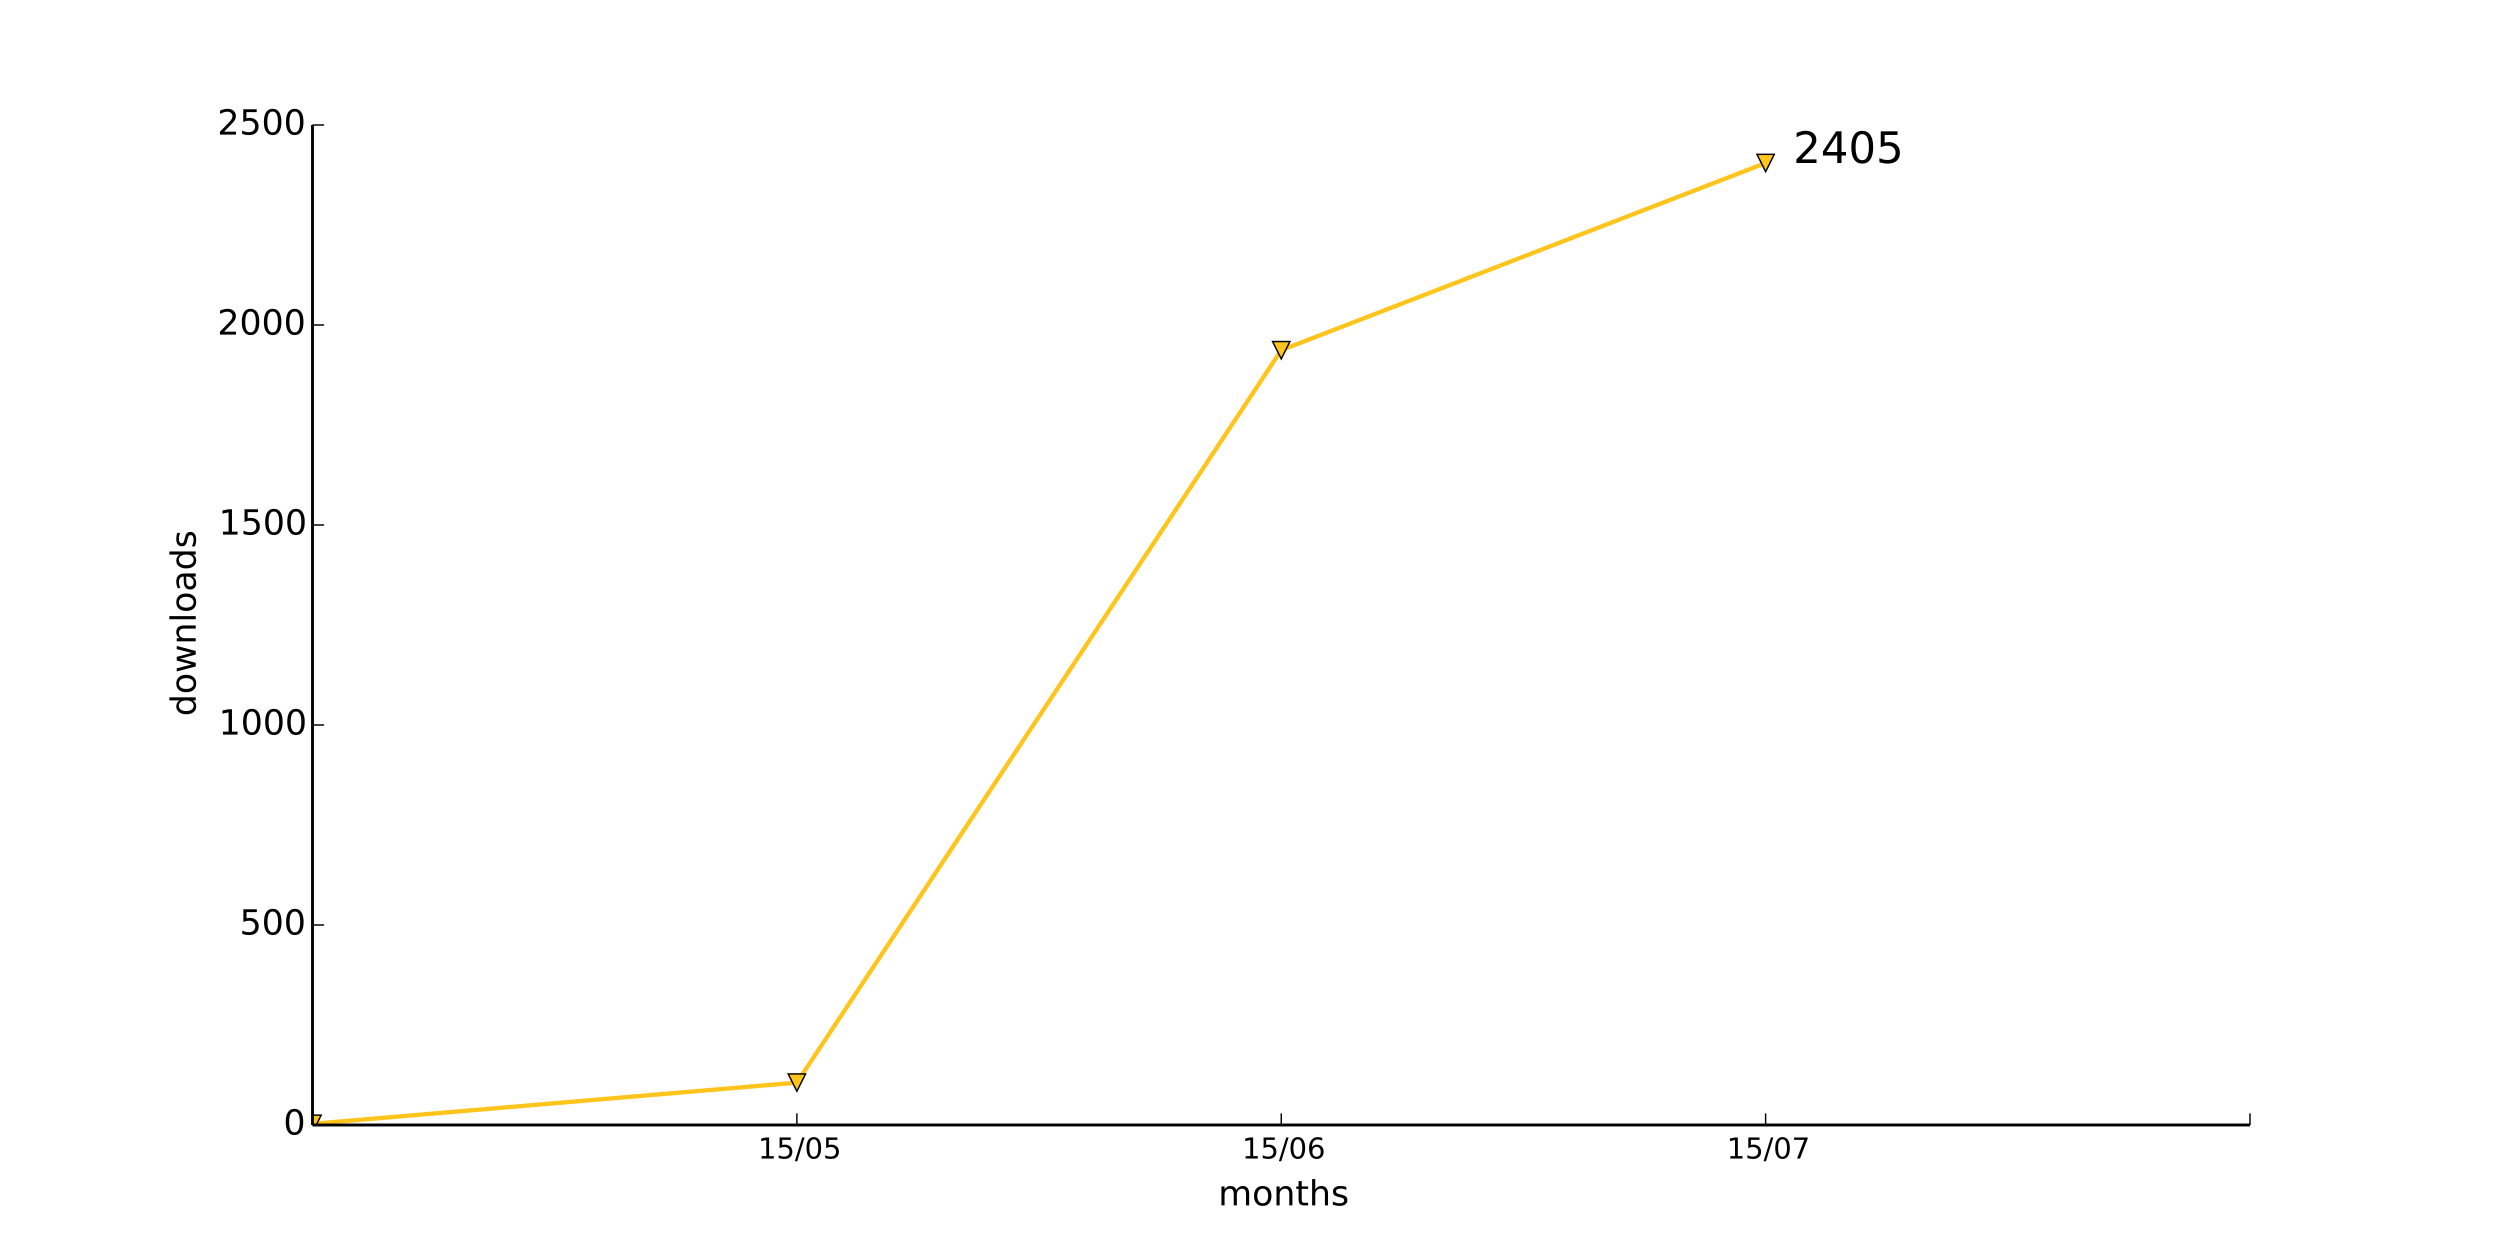
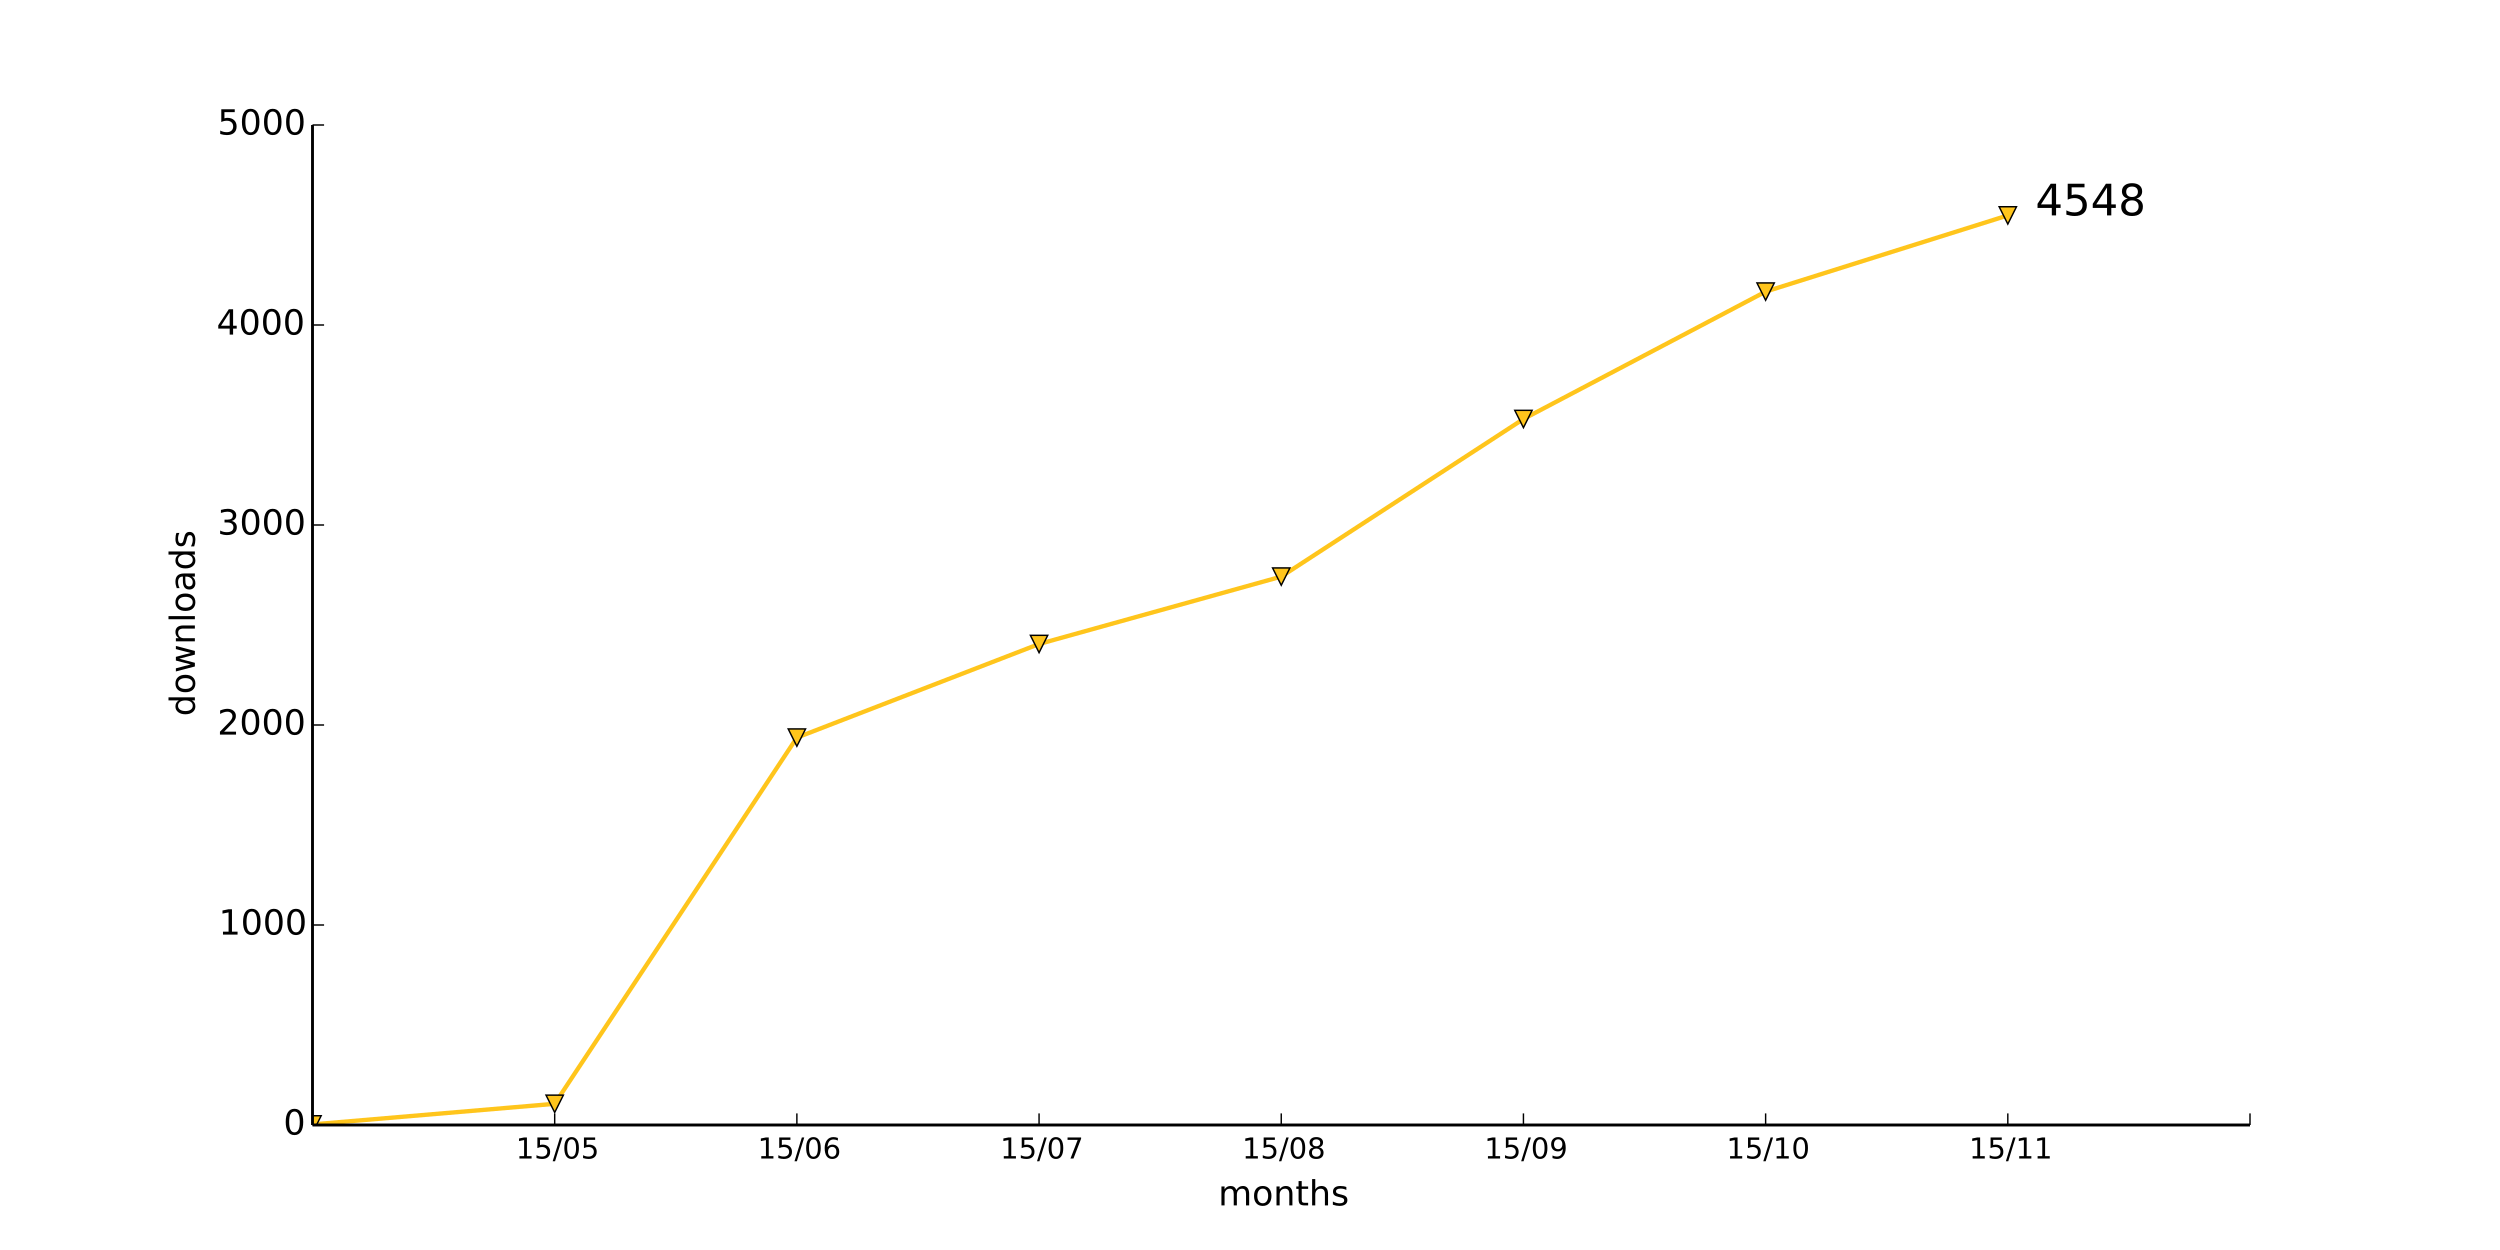
<svg xmlns="http://www.w3.org/2000/svg" xmlns:xlink="http://www.w3.org/1999/xlink" height="432pt" version="1.1" viewBox="0 0 864 432" width="864pt">
  <defs>
    <style type="text/css">
*{stroke-linecap:butt;stroke-linejoin:round;}
  </style>
  </defs>
  <g id="figure_1">
    <g id="patch_1">
      <path d=" M0 432 L864 432 L864 0 L0 0 z " style="fill:#ffffff;" />
    </g>
    <g id="axes_1">
      <g id="patch_2">
        <path d=" M108 388.8 L777.6 388.8 L777.6 43.2 L108 43.2 z " style="fill:#ffffff;" />
      </g>
      <g id="line2d_1">
-         <path clip-path="url(#pad36b945f0)" d=" M108 388.385 L275.4 374.147 L442.8 121.029 L610.2 56.333" style="fill:none;stroke:#ffc51c;stroke-linecap:square;stroke-width:1.5;" />
+         <path clip-path="url(#pad36b945f0)" d=" M108 388.593 L191.7 381.473 L275.4 254.915 L359.1 222.566 L442.8 199.273 L526.5 144.806 L610.2 100.777 L693.9 74.442" style="fill:none;stroke:#ffc51c;stroke-linecap:square;stroke-width:1.5;" />
      </g>
      <g id="line2d_2">
        <defs>
          <path d=" M-3.67394e-16 3 L3 -3 L-3 -3 z " id="m791611ba42" style="stroke:#000000;stroke-linejoin:miter;stroke-width:0.5;" />
        </defs>
        <g clip-path="url(#pad36b945f0)">
-           <use style="fill:#ffc51c;stroke:#000000;stroke-linejoin:miter;stroke-width:0.5;" x="108.0" xlink:href="#m791611ba42" y="388.385" />
-           <use style="fill:#ffc51c;stroke:#000000;stroke-linejoin:miter;stroke-width:0.5;" x="275.4" xlink:href="#m791611ba42" y="374.147" />
-           <use style="fill:#ffc51c;stroke:#000000;stroke-linejoin:miter;stroke-width:0.5;" x="442.8" xlink:href="#m791611ba42" y="121.029" />
-           <use style="fill:#ffc51c;stroke:#000000;stroke-linejoin:miter;stroke-width:0.5;" x="610.2" xlink:href="#m791611ba42" y="56.333" />
+           <use style="fill:#ffc51c;stroke:#000000;stroke-linejoin:miter;stroke-width:0.5;" x="108.0" xlink:href="#m791611ba42" y="388.593" />
+           <use style="fill:#ffc51c;stroke:#000000;stroke-linejoin:miter;stroke-width:0.5;" x="191.7" xlink:href="#m791611ba42" y="381.473" />
+           <use style="fill:#ffc51c;stroke:#000000;stroke-linejoin:miter;stroke-width:0.5;" x="275.4" xlink:href="#m791611ba42" y="254.915" />
+           <use style="fill:#ffc51c;stroke:#000000;stroke-linejoin:miter;stroke-width:0.5;" x="359.1" xlink:href="#m791611ba42" y="222.566" />
+           <use style="fill:#ffc51c;stroke:#000000;stroke-linejoin:miter;stroke-width:0.5;" x="442.8" xlink:href="#m791611ba42" y="199.273" />
+           <use style="fill:#ffc51c;stroke:#000000;stroke-linejoin:miter;stroke-width:0.5;" x="526.5" xlink:href="#m791611ba42" y="144.806" />
+           <use style="fill:#ffc51c;stroke:#000000;stroke-linejoin:miter;stroke-width:0.5;" x="610.2" xlink:href="#m791611ba42" y="100.777" />
+           <use style="fill:#ffc51c;stroke:#000000;stroke-linejoin:miter;stroke-width:0.5;" x="693.9" xlink:href="#m791611ba42" y="74.442" />
        </g>
      </g>
      <g id="matplotlib.axis_1">
        <g id="xtick_1">
          <g id="line2d_3">
            <defs>
              <path d=" M0 0 L0 -4" id="m93b0483c22" style="stroke:#000000;stroke-width:0.5;" />
            </defs>
            <g>
-               <use style="stroke:#000000;stroke-width:0.5;" x="275.4" xlink:href="#m93b0483c22" y="388.8" />
+               <use style="stroke:#000000;stroke-width:0.5;" x="191.7" xlink:href="#m93b0483c22" y="388.8" />
            </g>
          </g>
          <g id="text_1">
            <defs>
              <path d=" M31.781 66.406 Q24.172 66.406 20.328 58.906 Q16.5 51.422 16.5 36.375 Q16.5 21.391 20.328 13.891 Q24.172 6.391 31.781 6.391 Q39.453 6.391 43.281 13.891 Q47.125 21.391 47.125 36.375 Q47.125 51.422 43.281 58.906 Q39.453 66.406 31.781 66.406 M31.781 74.219 Q44.047 74.219 50.516 64.516 Q56.984 54.828 56.984 36.375 Q56.984 17.969 50.516 8.266 Q44.047 -1.422 31.781 -1.422 Q19.531 -1.422 13.062 8.266 Q6.594 17.969 6.594 36.375 Q6.594 54.828 13.062 64.516 Q19.531 74.219 31.781 74.219" id="BitstreamVeraSans-Roman-30" />
              <path d=" M12.406 8.297 L28.516 8.297 L28.516 63.922 L10.984 60.406 L10.984 69.391 L28.422 72.906 L38.281 72.906 L38.281 8.297 L54.391 8.297 L54.391 0 L12.406 0 z " id="BitstreamVeraSans-Roman-31" />
              <path d=" M25.391 72.906 L33.688 72.906 L8.297 -9.281 L0 -9.281 z " id="BitstreamVeraSans-Roman-2f" />
              <path d=" M10.797 72.906 L49.516 72.906 L49.516 64.594 L19.828 64.594 L19.828 46.734 Q21.969 47.469 24.109 47.828 Q26.266 48.188 28.422 48.188 Q40.625 48.188 47.75 41.5 Q54.891 34.812 54.891 23.391 Q54.891 11.625 47.562 5.094 Q40.234 -1.422 26.906 -1.422 Q22.312 -1.422 17.547 -0.641 Q12.797 0.141 7.719 1.703 L7.719 11.625 Q12.109 9.234 16.797 8.062 Q21.484 6.891 26.703 6.891 Q35.156 6.891 40.078 11.328 Q45.016 15.766 45.016 23.391 Q45.016 31 40.078 35.438 Q35.156 39.891 26.703 39.891 Q22.75 39.891 18.812 39.016 Q14.891 38.141 10.797 36.281 z " id="BitstreamVeraSans-Roman-35" />
            </defs>
-             <g transform="translate(261.9766 400.3984)scale(0.1 -0.1)">
+             <g transform="translate(178.2766 400.3984)scale(0.1 -0.1)">
              <use xlink:href="#BitstreamVeraSans-Roman-31" />
              <use x="63.623" xlink:href="#BitstreamVeraSans-Roman-35" />
              <use x="127.246" xlink:href="#BitstreamVeraSans-Roman-2f" />
              <use x="160.938" xlink:href="#BitstreamVeraSans-Roman-30" />
              <use x="224.561" xlink:href="#BitstreamVeraSans-Roman-35" />
            </g>
          </g>
        </g>
        <g id="xtick_2">
          <g id="line2d_4">
            <g>
-               <use style="stroke:#000000;stroke-width:0.5;" x="442.8" xlink:href="#m93b0483c22" y="388.8" />
+               <use style="stroke:#000000;stroke-width:0.5;" x="275.4" xlink:href="#m93b0483c22" y="388.8" />
            </g>
          </g>
          <g id="text_2">
            <defs>
              <path d=" M33.016 40.375 Q26.375 40.375 22.484 35.828 Q18.609 31.297 18.609 23.391 Q18.609 15.531 22.484 10.953 Q26.375 6.391 33.016 6.391 Q39.656 6.391 43.531 10.953 Q47.406 15.531 47.406 23.391 Q47.406 31.297 43.531 35.828 Q39.656 40.375 33.016 40.375 M52.594 71.297 L52.594 62.312 Q48.875 64.062 45.094 64.984 Q41.312 65.922 37.594 65.922 Q27.828 65.922 22.672 59.328 Q17.531 52.734 16.797 39.406 Q19.672 43.656 24.016 45.922 Q28.375 48.188 33.594 48.188 Q44.578 48.188 50.953 41.516 Q57.328 34.859 57.328 23.391 Q57.328 12.156 50.688 5.359 Q44.047 -1.422 33.016 -1.422 Q20.359 -1.422 13.672 8.266 Q6.984 17.969 6.984 36.375 Q6.984 53.656 15.188 63.938 Q23.391 74.219 37.203 74.219 Q40.922 74.219 44.703 73.484 Q48.484 72.75 52.594 71.297" id="BitstreamVeraSans-Roman-36" />
            </defs>
-             <g transform="translate(429.2547 400.3984)scale(0.1 -0.1)">
+             <g transform="translate(261.8547 400.3984)scale(0.1 -0.1)">
              <use xlink:href="#BitstreamVeraSans-Roman-31" />
              <use x="63.623" xlink:href="#BitstreamVeraSans-Roman-35" />
              <use x="127.246" xlink:href="#BitstreamVeraSans-Roman-2f" />
              <use x="160.938" xlink:href="#BitstreamVeraSans-Roman-30" />
              <use x="224.561" xlink:href="#BitstreamVeraSans-Roman-36" />
            </g>
          </g>
        </g>
        <g id="xtick_3">
          <g id="line2d_5">
            <g>
-               <use style="stroke:#000000;stroke-width:0.5;" x="610.2" xlink:href="#m93b0483c22" y="388.8" />
+               <use style="stroke:#000000;stroke-width:0.5;" x="359.1" xlink:href="#m93b0483c22" y="388.8" />
            </g>
          </g>
          <g id="text_3">
            <defs>
              <path d=" M8.203 72.906 L55.078 72.906 L55.078 68.703 L28.609 0 L18.312 0 L43.219 64.594 L8.203 64.594 z " id="BitstreamVeraSans-Roman-37" />
            </defs>
-             <g transform="translate(596.7672 400.3984)scale(0.1 -0.1)">
+             <g transform="translate(345.6672 400.3984)scale(0.1 -0.1)">
              <use xlink:href="#BitstreamVeraSans-Roman-31" />
              <use x="63.623" xlink:href="#BitstreamVeraSans-Roman-35" />
              <use x="127.246" xlink:href="#BitstreamVeraSans-Roman-2f" />
              <use x="160.938" xlink:href="#BitstreamVeraSans-Roman-30" />
              <use x="224.561" xlink:href="#BitstreamVeraSans-Roman-37" />
            </g>
          </g>
        </g>
        <g id="xtick_4">
          <g id="line2d_6">
            <g>
+               <use style="stroke:#000000;stroke-width:0.5;" x="442.8" xlink:href="#m93b0483c22" y="388.8" />
+             </g>
+           </g>
+           <g id="text_4">
+             <defs>
+               <path d=" M31.781 34.625 Q24.75 34.625 20.719 30.859 Q16.703 27.094 16.703 20.516 Q16.703 13.922 20.719 10.156 Q24.75 6.391 31.781 6.391 Q38.812 6.391 42.859 10.172 Q46.922 13.969 46.922 20.516 Q46.922 27.094 42.891 30.859 Q38.875 34.625 31.781 34.625 M21.922 38.812 Q15.578 40.375 12.031 44.719 Q8.5 49.078 8.5 55.328 Q8.5 64.062 14.719 69.141 Q20.953 74.219 31.781 74.219 Q42.672 74.219 48.875 69.141 Q55.078 64.062 55.078 55.328 Q55.078 49.078 51.531 44.719 Q48 40.375 41.703 38.812 Q48.828 37.156 52.797 32.312 Q56.781 27.484 56.781 20.516 Q56.781 9.906 50.312 4.234 Q43.844 -1.422 31.781 -1.422 Q19.734 -1.422 13.25 4.234 Q6.781 9.906 6.781 20.516 Q6.781 27.484 10.781 32.312 Q14.797 37.156 21.922 38.812 M18.312 54.391 Q18.312 48.734 21.844 45.562 Q25.391 42.391 31.781 42.391 Q38.141 42.391 41.719 45.562 Q45.312 48.734 45.312 54.391 Q45.312 60.062 41.719 63.234 Q38.141 66.406 31.781 66.406 Q25.391 66.406 21.844 63.234 Q18.312 60.062 18.312 54.391" id="BitstreamVeraSans-Roman-38" />
+             </defs>
+             <g transform="translate(429.282 400.3984)scale(0.1 -0.1)">
+               <use xlink:href="#BitstreamVeraSans-Roman-31" />
+               <use x="63.623" xlink:href="#BitstreamVeraSans-Roman-35" />
+               <use x="127.246" xlink:href="#BitstreamVeraSans-Roman-2f" />
+               <use x="160.938" xlink:href="#BitstreamVeraSans-Roman-30" />
+               <use x="224.561" xlink:href="#BitstreamVeraSans-Roman-38" />
+             </g>
+           </g>
+         </g>
+         <g id="xtick_5">
+           <g id="line2d_7">
+             <g>
+               <use style="stroke:#000000;stroke-width:0.5;" x="526.5" xlink:href="#m93b0483c22" y="388.8" />
+             </g>
+           </g>
+           <g id="text_5">
+             <defs>
+               <path d=" M10.984 1.516 L10.984 10.5 Q14.703 8.734 18.5 7.812 Q22.312 6.891 25.984 6.891 Q35.75 6.891 40.891 13.453 Q46.047 20.016 46.781 33.406 Q43.953 29.203 39.594 26.953 Q35.25 24.703 29.984 24.703 Q19.047 24.703 12.672 31.312 Q6.297 37.938 6.297 49.422 Q6.297 60.641 12.938 67.422 Q19.578 74.219 30.609 74.219 Q43.266 74.219 49.922 64.516 Q56.594 54.828 56.594 36.375 Q56.594 19.141 48.406 8.859 Q40.234 -1.422 26.422 -1.422 Q22.703 -1.422 18.891 -0.688 Q15.094 0.047 10.984 1.516 M30.609 32.422 Q37.25 32.422 41.125 36.953 Q45.016 41.5 45.016 49.422 Q45.016 57.281 41.125 61.844 Q37.25 66.406 30.609 66.406 Q23.969 66.406 20.094 61.844 Q16.219 57.281 16.219 49.422 Q16.219 41.5 20.094 36.953 Q23.969 32.422 30.609 32.422" id="BitstreamVeraSans-Roman-39" />
+             </defs>
+             <g transform="translate(512.9914 400.3984)scale(0.1 -0.1)">
+               <use xlink:href="#BitstreamVeraSans-Roman-31" />
+               <use x="63.623" xlink:href="#BitstreamVeraSans-Roman-35" />
+               <use x="127.246" xlink:href="#BitstreamVeraSans-Roman-2f" />
+               <use x="160.938" xlink:href="#BitstreamVeraSans-Roman-30" />
+               <use x="224.561" xlink:href="#BitstreamVeraSans-Roman-39" />
+             </g>
+           </g>
+         </g>
+         <g id="xtick_6">
+           <g id="line2d_8">
+             <g>
+               <use style="stroke:#000000;stroke-width:0.5;" x="610.2" xlink:href="#m93b0483c22" y="388.8" />
+             </g>
+           </g>
+           <g id="text_6">
+             <g transform="translate(596.6719 400.3984)scale(0.1 -0.1)">
+               <use xlink:href="#BitstreamVeraSans-Roman-31" />
+               <use x="63.623" xlink:href="#BitstreamVeraSans-Roman-35" />
+               <use x="127.246" xlink:href="#BitstreamVeraSans-Roman-2f" />
+               <use x="160.938" xlink:href="#BitstreamVeraSans-Roman-31" />
+               <use x="224.561" xlink:href="#BitstreamVeraSans-Roman-30" />
+             </g>
+           </g>
+         </g>
+         <g id="xtick_7">
+           <g id="line2d_9">
+             <g>
+               <use style="stroke:#000000;stroke-width:0.5;" x="693.9" xlink:href="#m93b0483c22" y="388.8" />
+             </g>
+           </g>
+           <g id="text_7">
+             <g transform="translate(680.5016 400.3984)scale(0.1 -0.1)">
+               <use xlink:href="#BitstreamVeraSans-Roman-31" />
+               <use x="63.623" xlink:href="#BitstreamVeraSans-Roman-35" />
+               <use x="127.246" xlink:href="#BitstreamVeraSans-Roman-2f" />
+               <use x="160.938" xlink:href="#BitstreamVeraSans-Roman-31" />
+               <use x="224.561" xlink:href="#BitstreamVeraSans-Roman-31" />
+             </g>
+           </g>
+         </g>
+         <g id="xtick_8">
+           <g id="line2d_10">
+             <g>
              <use style="stroke:#000000;stroke-width:0.5;" x="777.6" xlink:href="#m93b0483c22" y="388.8" />
            </g>
          </g>
        </g>
-         <g id="text_4">
+         <g id="text_8">
          <defs>
            <path d=" M54.891 33.016 L54.891 0 L45.906 0 L45.906 32.719 Q45.906 40.484 42.875 44.328 Q39.844 48.188 33.797 48.188 Q26.516 48.188 22.312 43.547 Q18.109 38.922 18.109 30.906 L18.109 0 L9.078 0 L9.078 54.688 L18.109 54.688 L18.109 46.188 Q21.344 51.125 25.703 53.562 Q30.078 56 35.797 56 Q45.219 56 50.047 50.172 Q54.891 44.344 54.891 33.016" id="BitstreamVeraSans-Roman-6e" />
            <path d=" M52 44.188 Q55.375 50.25 60.062 53.125 Q64.75 56 71.094 56 Q79.641 56 84.281 50.016 Q88.922 44.047 88.922 33.016 L88.922 0 L79.891 0 L79.891 32.719 Q79.891 40.578 77.094 44.375 Q74.312 48.188 68.609 48.188 Q61.625 48.188 57.562 43.547 Q53.516 38.922 53.516 30.906 L53.516 0 L44.484 0 L44.484 32.719 Q44.484 40.625 41.703 44.406 Q38.922 48.188 33.109 48.188 Q26.219 48.188 22.156 43.531 Q18.109 38.875 18.109 30.906 L18.109 0 L9.078 0 L9.078 54.688 L18.109 54.688 L18.109 46.188 Q21.188 51.219 25.484 53.609 Q29.781 56 35.688 56 Q41.656 56 45.828 52.969 Q50 49.953 52 44.188" id="BitstreamVeraSans-Roman-6d" />
            <path d=" M30.609 48.391 Q23.391 48.391 19.188 42.75 Q14.984 37.109 14.984 27.297 Q14.984 17.484 19.156 11.844 Q23.344 6.203 30.609 6.203 Q37.797 6.203 41.984 11.859 Q46.188 17.531 46.188 27.297 Q46.188 37.016 41.984 42.703 Q37.797 48.391 30.609 48.391 M30.609 56 Q42.328 56 49.016 48.375 Q55.719 40.766 55.719 27.297 Q55.719 13.875 49.016 6.219 Q42.328 -1.422 30.609 -1.422 Q18.844 -1.422 12.172 6.219 Q5.516 13.875 5.516 27.297 Q5.516 40.766 12.172 48.375 Q18.844 56 30.609 56" id="BitstreamVeraSans-Roman-6f" />
            <path d=" M54.891 33.016 L54.891 0 L45.906 0 L45.906 32.719 Q45.906 40.484 42.875 44.328 Q39.844 48.188 33.797 48.188 Q26.516 48.188 22.312 43.547 Q18.109 38.922 18.109 30.906 L18.109 0 L9.078 0 L9.078 75.984 L18.109 75.984 L18.109 46.188 Q21.344 51.125 25.703 53.562 Q30.078 56 35.797 56 Q45.219 56 50.047 50.172 Q54.891 44.344 54.891 33.016" id="BitstreamVeraSans-Roman-68" />
            <path d=" M18.312 70.219 L18.312 54.688 L36.812 54.688 L36.812 47.703 L18.312 47.703 L18.312 18.016 Q18.312 11.328 20.141 9.422 Q21.969 7.516 27.594 7.516 L36.812 7.516 L36.812 0 L27.594 0 Q17.188 0 13.234 3.875 Q9.281 7.766 9.281 18.016 L9.281 47.703 L2.688 47.703 L2.688 54.688 L9.281 54.688 L9.281 70.219 z " id="BitstreamVeraSans-Roman-74" />
            <path d=" M44.281 53.078 L44.281 44.578 Q40.484 46.531 36.375 47.5 Q32.281 48.484 27.875 48.484 Q21.188 48.484 17.844 46.438 Q14.5 44.391 14.5 40.281 Q14.5 37.156 16.891 35.375 Q19.281 33.594 26.516 31.984 L29.594 31.297 Q39.156 29.25 43.188 25.516 Q47.219 21.781 47.219 15.094 Q47.219 7.469 41.188 3.016 Q35.156 -1.422 24.609 -1.422 Q20.219 -1.422 15.453 -0.562 Q10.688 0.297 5.422 2 L5.422 11.281 Q10.406 8.688 15.234 7.391 Q20.062 6.109 24.812 6.109 Q31.156 6.109 34.562 8.281 Q37.984 10.453 37.984 14.406 Q37.984 18.062 35.516 20.016 Q33.062 21.969 24.703 23.781 L21.578 24.516 Q13.234 26.266 9.516 29.906 Q5.812 33.547 5.812 39.891 Q5.812 47.609 11.281 51.797 Q16.75 56 26.812 56 Q31.781 56 36.172 55.266 Q40.578 54.547 44.281 53.078" id="BitstreamVeraSans-Roman-73" />
          </defs>
          <g transform="translate(421.0387 416.5962)scale(0.12 -0.12)">
            <use xlink:href="#BitstreamVeraSans-Roman-6d" />
            <use x="97.412" xlink:href="#BitstreamVeraSans-Roman-6f" />
            <use x="158.594" xlink:href="#BitstreamVeraSans-Roman-6e" />
            <use x="221.973" xlink:href="#BitstreamVeraSans-Roman-74" />
            <use x="261.182" xlink:href="#BitstreamVeraSans-Roman-68" />
            <use x="324.561" xlink:href="#BitstreamVeraSans-Roman-73" />
          </g>
        </g>
      </g>
      <g id="matplotlib.axis_2">
        <g id="ytick_1">
-           <g id="line2d_7">
+           <g id="line2d_11">
            <defs>
              <path d=" M0 0 L4 0" id="m728421d6d4" style="stroke:#000000;stroke-width:0.5;" />
            </defs>
            <g>
              <use style="stroke:#000000;stroke-width:0.5;" x="108.0" xlink:href="#m728421d6d4" y="388.8" />
            </g>
          </g>
-           <g id="text_5">
+           <g id="text_9">
            <g transform="translate(97.95312 392.1112)scale(0.12 -0.12)">
              <use xlink:href="#BitstreamVeraSans-Roman-30" />
            </g>
          </g>
        </g>
        <g id="ytick_2">
-           <g id="line2d_8">
+           <g id="line2d_12">
            <g>
              <use style="stroke:#000000;stroke-width:0.5;" x="108.0" xlink:href="#m728421d6d4" y="319.68" />
            </g>
          </g>
-           <g id="text_6">
-             <g transform="translate(82.81812 322.9912)scale(0.12 -0.12)">
+           <g id="text_10">
+             <g transform="translate(75.575 322.9912)scale(0.12 -0.12)">
+               <use xlink:href="#BitstreamVeraSans-Roman-31" />
+               <use x="63.623" xlink:href="#BitstreamVeraSans-Roman-30" />
+               <use x="127.246" xlink:href="#BitstreamVeraSans-Roman-30" />
+               <use x="190.869" xlink:href="#BitstreamVeraSans-Roman-30" />
+             </g>
+           </g>
+         </g>
+         <g id="ytick_3">
+           <g id="line2d_13">
+             <g>
+               <use style="stroke:#000000;stroke-width:0.5;" x="108.0" xlink:href="#m728421d6d4" y="250.56" />
+             </g>
+           </g>
+           <g id="text_11">
+             <defs>
+               <path d=" M19.188 8.297 L53.609 8.297 L53.609 0 L7.328 0 L7.328 8.297 Q12.938 14.109 22.625 23.891 Q32.328 33.688 34.812 36.531 Q39.547 41.844 41.422 45.531 Q43.312 49.219 43.312 52.781 Q43.312 58.594 39.234 62.25 Q35.156 65.922 28.609 65.922 Q23.969 65.922 18.812 64.312 Q13.672 62.703 7.812 59.422 L7.812 69.391 Q13.766 71.781 18.938 73 Q24.125 74.219 28.422 74.219 Q39.75 74.219 46.484 68.547 Q53.219 62.891 53.219 53.422 Q53.219 48.922 51.531 44.891 Q49.859 40.875 45.406 35.406 Q44.188 33.984 37.641 27.219 Q31.109 20.453 19.188 8.297" id="BitstreamVeraSans-Roman-32" />
+             </defs>
+             <g transform="translate(75.13625 253.8713)scale(0.12 -0.12)">
+               <use xlink:href="#BitstreamVeraSans-Roman-32" />
+               <use x="63.623" xlink:href="#BitstreamVeraSans-Roman-30" />
+               <use x="127.246" xlink:href="#BitstreamVeraSans-Roman-30" />
+               <use x="190.869" xlink:href="#BitstreamVeraSans-Roman-30" />
+             </g>
+           </g>
+         </g>
+         <g id="ytick_4">
+           <g id="line2d_14">
+             <g>
+               <use style="stroke:#000000;stroke-width:0.5;" x="108.0" xlink:href="#m728421d6d4" y="181.44" />
+             </g>
+           </g>
+           <g id="text_12">
+             <defs>
+               <path d=" M40.578 39.312 Q47.656 37.797 51.625 33 Q55.609 28.219 55.609 21.188 Q55.609 10.406 48.188 4.484 Q40.766 -1.422 27.094 -1.422 Q22.516 -1.422 17.656 -0.516 Q12.797 0.391 7.625 2.203 L7.625 11.719 Q11.719 9.328 16.594 8.109 Q21.484 6.891 26.812 6.891 Q36.078 6.891 40.938 10.547 Q45.797 14.203 45.797 21.188 Q45.797 27.641 41.281 31.266 Q36.766 34.906 28.719 34.906 L20.219 34.906 L20.219 43.016 L29.109 43.016 Q36.375 43.016 40.234 45.922 Q44.094 48.828 44.094 54.297 Q44.094 59.906 40.109 62.906 Q36.141 65.922 28.719 65.922 Q24.656 65.922 20.016 65.031 Q15.375 64.156 9.812 62.312 L9.812 71.094 Q15.438 72.656 20.344 73.438 Q25.25 74.219 29.594 74.219 Q40.828 74.219 47.359 69.109 Q53.906 64.016 53.906 55.328 Q53.906 49.266 50.438 45.094 Q46.969 40.922 40.578 39.312" id="BitstreamVeraSans-Roman-33" />
+             </defs>
+             <g transform="translate(75.17188 184.7512)scale(0.12 -0.12)">
+               <use xlink:href="#BitstreamVeraSans-Roman-33" />
+               <use x="63.623" xlink:href="#BitstreamVeraSans-Roman-30" />
+               <use x="127.246" xlink:href="#BitstreamVeraSans-Roman-30" />
+               <use x="190.869" xlink:href="#BitstreamVeraSans-Roman-30" />
+             </g>
+           </g>
+         </g>
+         <g id="ytick_5">
+           <g id="line2d_15">
+             <g>
+               <use style="stroke:#000000;stroke-width:0.5;" x="108.0" xlink:href="#m728421d6d4" y="112.32" />
+             </g>
+           </g>
+           <g id="text_13">
+             <defs>
+               <path d=" M37.797 64.312 L12.891 25.391 L37.797 25.391 z  M35.203 72.906 L47.609 72.906 L47.609 25.391 L58.016 25.391 L58.016 17.188 L47.609 17.188 L47.609 0 L37.797 0 L37.797 17.188 L4.891 17.188 L4.891 26.703 z " id="BitstreamVeraSans-Roman-34" />
+             </defs>
+             <g transform="translate(74.84375 115.6312)scale(0.12 -0.12)">
+               <use xlink:href="#BitstreamVeraSans-Roman-34" />
+               <use x="63.623" xlink:href="#BitstreamVeraSans-Roman-30" />
+               <use x="127.246" xlink:href="#BitstreamVeraSans-Roman-30" />
+               <use x="190.869" xlink:href="#BitstreamVeraSans-Roman-30" />
+             </g>
+           </g>
+         </g>
+         <g id="ytick_6">
+           <g id="line2d_16">
+             <g>
+               <use style="stroke:#000000;stroke-width:0.5;" x="108.0" xlink:href="#m728421d6d4" y="43.2" />
+             </g>
+           </g>
+           <g id="text_14">
+             <g transform="translate(75.18313 46.51125)scale(0.12 -0.12)">
              <use xlink:href="#BitstreamVeraSans-Roman-35" />
              <use x="63.623" xlink:href="#BitstreamVeraSans-Roman-30" />
              <use x="127.246" xlink:href="#BitstreamVeraSans-Roman-30" />
-             </g>
-           </g>
-         </g>
-         <g id="ytick_3">
-           <g id="line2d_9">
-             <g>
-               <use style="stroke:#000000;stroke-width:0.5;" x="108.0" xlink:href="#m728421d6d4" y="250.56" />
-             </g>
-           </g>
-           <g id="text_7">
-             <g transform="translate(75.575 253.8713)scale(0.12 -0.12)">
-               <use xlink:href="#BitstreamVeraSans-Roman-31" />
-               <use x="63.623" xlink:href="#BitstreamVeraSans-Roman-30" />
-               <use x="127.246" xlink:href="#BitstreamVeraSans-Roman-30" />
-               <use x="190.869" xlink:href="#BitstreamVeraSans-Roman-30" />
-             </g>
-           </g>
-         </g>
-         <g id="ytick_4">
-           <g id="line2d_10">
-             <g>
-               <use style="stroke:#000000;stroke-width:0.5;" x="108.0" xlink:href="#m728421d6d4" y="181.44" />
-             </g>
-           </g>
-           <g id="text_8">
-             <g transform="translate(75.575 184.7512)scale(0.12 -0.12)">
-               <use xlink:href="#BitstreamVeraSans-Roman-31" />
-               <use x="63.623" xlink:href="#BitstreamVeraSans-Roman-35" />
-               <use x="127.246" xlink:href="#BitstreamVeraSans-Roman-30" />
-               <use x="190.869" xlink:href="#BitstreamVeraSans-Roman-30" />
-             </g>
-           </g>
-         </g>
-         <g id="ytick_5">
-           <g id="line2d_11">
-             <g>
-               <use style="stroke:#000000;stroke-width:0.5;" x="108.0" xlink:href="#m728421d6d4" y="112.32" />
-             </g>
-           </g>
-           <g id="text_9">
-             <defs>
-               <path d=" M19.188 8.297 L53.609 8.297 L53.609 0 L7.328 0 L7.328 8.297 Q12.938 14.109 22.625 23.891 Q32.328 33.688 34.812 36.531 Q39.547 41.844 41.422 45.531 Q43.312 49.219 43.312 52.781 Q43.312 58.594 39.234 62.25 Q35.156 65.922 28.609 65.922 Q23.969 65.922 18.812 64.312 Q13.672 62.703 7.812 59.422 L7.812 69.391 Q13.766 71.781 18.938 73 Q24.125 74.219 28.422 74.219 Q39.75 74.219 46.484 68.547 Q53.219 62.891 53.219 53.422 Q53.219 48.922 51.531 44.891 Q49.859 40.875 45.406 35.406 Q44.188 33.984 37.641 27.219 Q31.109 20.453 19.188 8.297" id="BitstreamVeraSans-Roman-32" />
-             </defs>
-             <g transform="translate(75.13625 115.6312)scale(0.12 -0.12)">
-               <use xlink:href="#BitstreamVeraSans-Roman-32" />
-               <use x="63.623" xlink:href="#BitstreamVeraSans-Roman-30" />
-               <use x="127.246" xlink:href="#BitstreamVeraSans-Roman-30" />
-               <use x="190.869" xlink:href="#BitstreamVeraSans-Roman-30" />
-             </g>
-           </g>
-         </g>
-         <g id="ytick_6">
-           <g id="line2d_12">
-             <g>
-               <use style="stroke:#000000;stroke-width:0.5;" x="108.0" xlink:href="#m728421d6d4" y="43.2" />
-             </g>
-           </g>
-           <g id="text_10">
-             <g transform="translate(75.13625 46.51125)scale(0.12 -0.12)">
-               <use xlink:href="#BitstreamVeraSans-Roman-32" />
-               <use x="63.623" xlink:href="#BitstreamVeraSans-Roman-35" />
-               <use x="127.246" xlink:href="#BitstreamVeraSans-Roman-30" />
-               <use x="190.869" xlink:href="#BitstreamVeraSans-Roman-30" />
-             </g>
-           </g>
-         </g>
-         <g id="text_11">
+               <use x="190.869" xlink:href="#BitstreamVeraSans-Roman-30" />
+             </g>
+           </g>
+         </g>
+         <g id="text_15">
          <defs>
            <path d=" M45.406 46.391 L45.406 75.984 L54.391 75.984 L54.391 0 L45.406 0 L45.406 8.203 Q42.578 3.328 38.25 0.953 Q33.938 -1.422 27.875 -1.422 Q17.969 -1.422 11.734 6.484 Q5.516 14.406 5.516 27.297 Q5.516 40.188 11.734 48.094 Q17.969 56 27.875 56 Q33.938 56 38.25 53.625 Q42.578 51.266 45.406 46.391 M14.797 27.297 Q14.797 17.391 18.875 11.75 Q22.953 6.109 30.078 6.109 Q37.203 6.109 41.297 11.75 Q45.406 17.391 45.406 27.297 Q45.406 37.203 41.297 42.844 Q37.203 48.484 30.078 48.484 Q22.953 48.484 18.875 42.844 Q14.797 37.203 14.797 27.297" id="BitstreamVeraSans-Roman-64" />
            <path d=" M34.281 27.484 Q23.391 27.484 19.188 25 Q14.984 22.516 14.984 16.5 Q14.984 11.719 18.141 8.906 Q21.297 6.109 26.703 6.109 Q34.188 6.109 38.703 11.406 Q43.219 16.703 43.219 25.484 L43.219 27.484 z  M52.203 31.203 L52.203 0 L43.219 0 L43.219 8.297 Q40.141 3.328 35.547 0.953 Q30.953 -1.422 24.312 -1.422 Q15.922 -1.422 10.953 3.297 Q6 8.016 6 15.922 Q6 25.141 12.172 29.828 Q18.359 34.516 30.609 34.516 L43.219 34.516 L43.219 35.406 Q43.219 41.609 39.141 45 Q35.062 48.391 27.688 48.391 Q23 48.391 18.547 47.266 Q14.109 46.141 10.016 43.891 L10.016 52.203 Q14.938 54.109 19.578 55.047 Q24.219 56 28.609 56 Q40.484 56 46.344 49.844 Q52.203 43.703 52.203 31.203" id="BitstreamVeraSans-Roman-61" />
            <path d=" M9.422 75.984 L18.406 75.984 L18.406 0 L9.422 0 z " id="BitstreamVeraSans-Roman-6c" />
            <path d=" M4.203 54.688 L13.188 54.688 L24.422 12.016 L35.594 54.688 L46.188 54.688 L57.422 12.016 L68.609 54.688 L77.594 54.688 L63.281 0 L52.688 0 L40.922 44.828 L29.109 0 L18.5 0 z " id="BitstreamVeraSans-Roman-77" />
          </defs>
-           <g transform="translate(67.64062 247.5159)rotate(-90.0)scale(0.12 -0.12)">
+           <g transform="translate(67.34812 247.5159)rotate(-90.0)scale(0.12 -0.12)">
            <use xlink:href="#BitstreamVeraSans-Roman-64" />
            <use x="63.477" xlink:href="#BitstreamVeraSans-Roman-6f" />
            <use x="124.658" xlink:href="#BitstreamVeraSans-Roman-77" />
            <use x="206.445" xlink:href="#BitstreamVeraSans-Roman-6e" />
            <use x="269.824" xlink:href="#BitstreamVeraSans-Roman-6c" />
            <use x="297.607" xlink:href="#BitstreamVeraSans-Roman-6f" />
            <use x="358.789" xlink:href="#BitstreamVeraSans-Roman-61" />
            <use x="420.068" xlink:href="#BitstreamVeraSans-Roman-64" />
            <use x="483.545" xlink:href="#BitstreamVeraSans-Roman-73" />
          </g>
        </g>
      </g>
      <g id="patch_3">
        <path d=" M108 388.8 L777.6 388.8" style="fill:none;stroke:#000000;" />
      </g>
      <g id="patch_4">
        <path d=" M108 388.8 L108 43.2" style="fill:none;stroke:#000000;" />
      </g>
-       <g id="text_12">
+       <g id="text_16">
        <defs>
          <path id="BitstreamVeraSans-Roman-20" />
-           <path d=" M37.797 64.312 L12.891 25.391 L37.797 25.391 z  M35.203 72.906 L47.609 72.906 L47.609 25.391 L58.016 25.391 L58.016 17.188 L47.609 17.188 L47.609 0 L37.797 0 L37.797 17.188 L4.891 17.188 L4.891 26.703 z " id="BitstreamVeraSans-Roman-34" />
        </defs>
-         <g transform="translate(610.2 56.3328)scale(0.15 -0.15)">
+         <g transform="translate(693.9 74.44224)scale(0.15 -0.15)">
          <use xlink:href="#BitstreamVeraSans-Roman-20" />
          <use x="31.787" xlink:href="#BitstreamVeraSans-Roman-20" />
-           <use x="63.574" xlink:href="#BitstreamVeraSans-Roman-32" />
-           <use x="127.197" xlink:href="#BitstreamVeraSans-Roman-34" />
-           <use x="190.82" xlink:href="#BitstreamVeraSans-Roman-30" />
-           <use x="254.443" xlink:href="#BitstreamVeraSans-Roman-35" />
+           <use x="63.574" xlink:href="#BitstreamVeraSans-Roman-34" />
+           <use x="127.197" xlink:href="#BitstreamVeraSans-Roman-35" />
+           <use x="190.82" xlink:href="#BitstreamVeraSans-Roman-34" />
+           <use x="254.443" xlink:href="#BitstreamVeraSans-Roman-38" />
        </g>
      </g>
    </g>
  </g>
  <defs>
    <clipPath id="pad36b945f0">
      <rect height="345.6" width="669.6" x="108.0" y="43.2" />
    </clipPath>
  </defs>
</svg>
